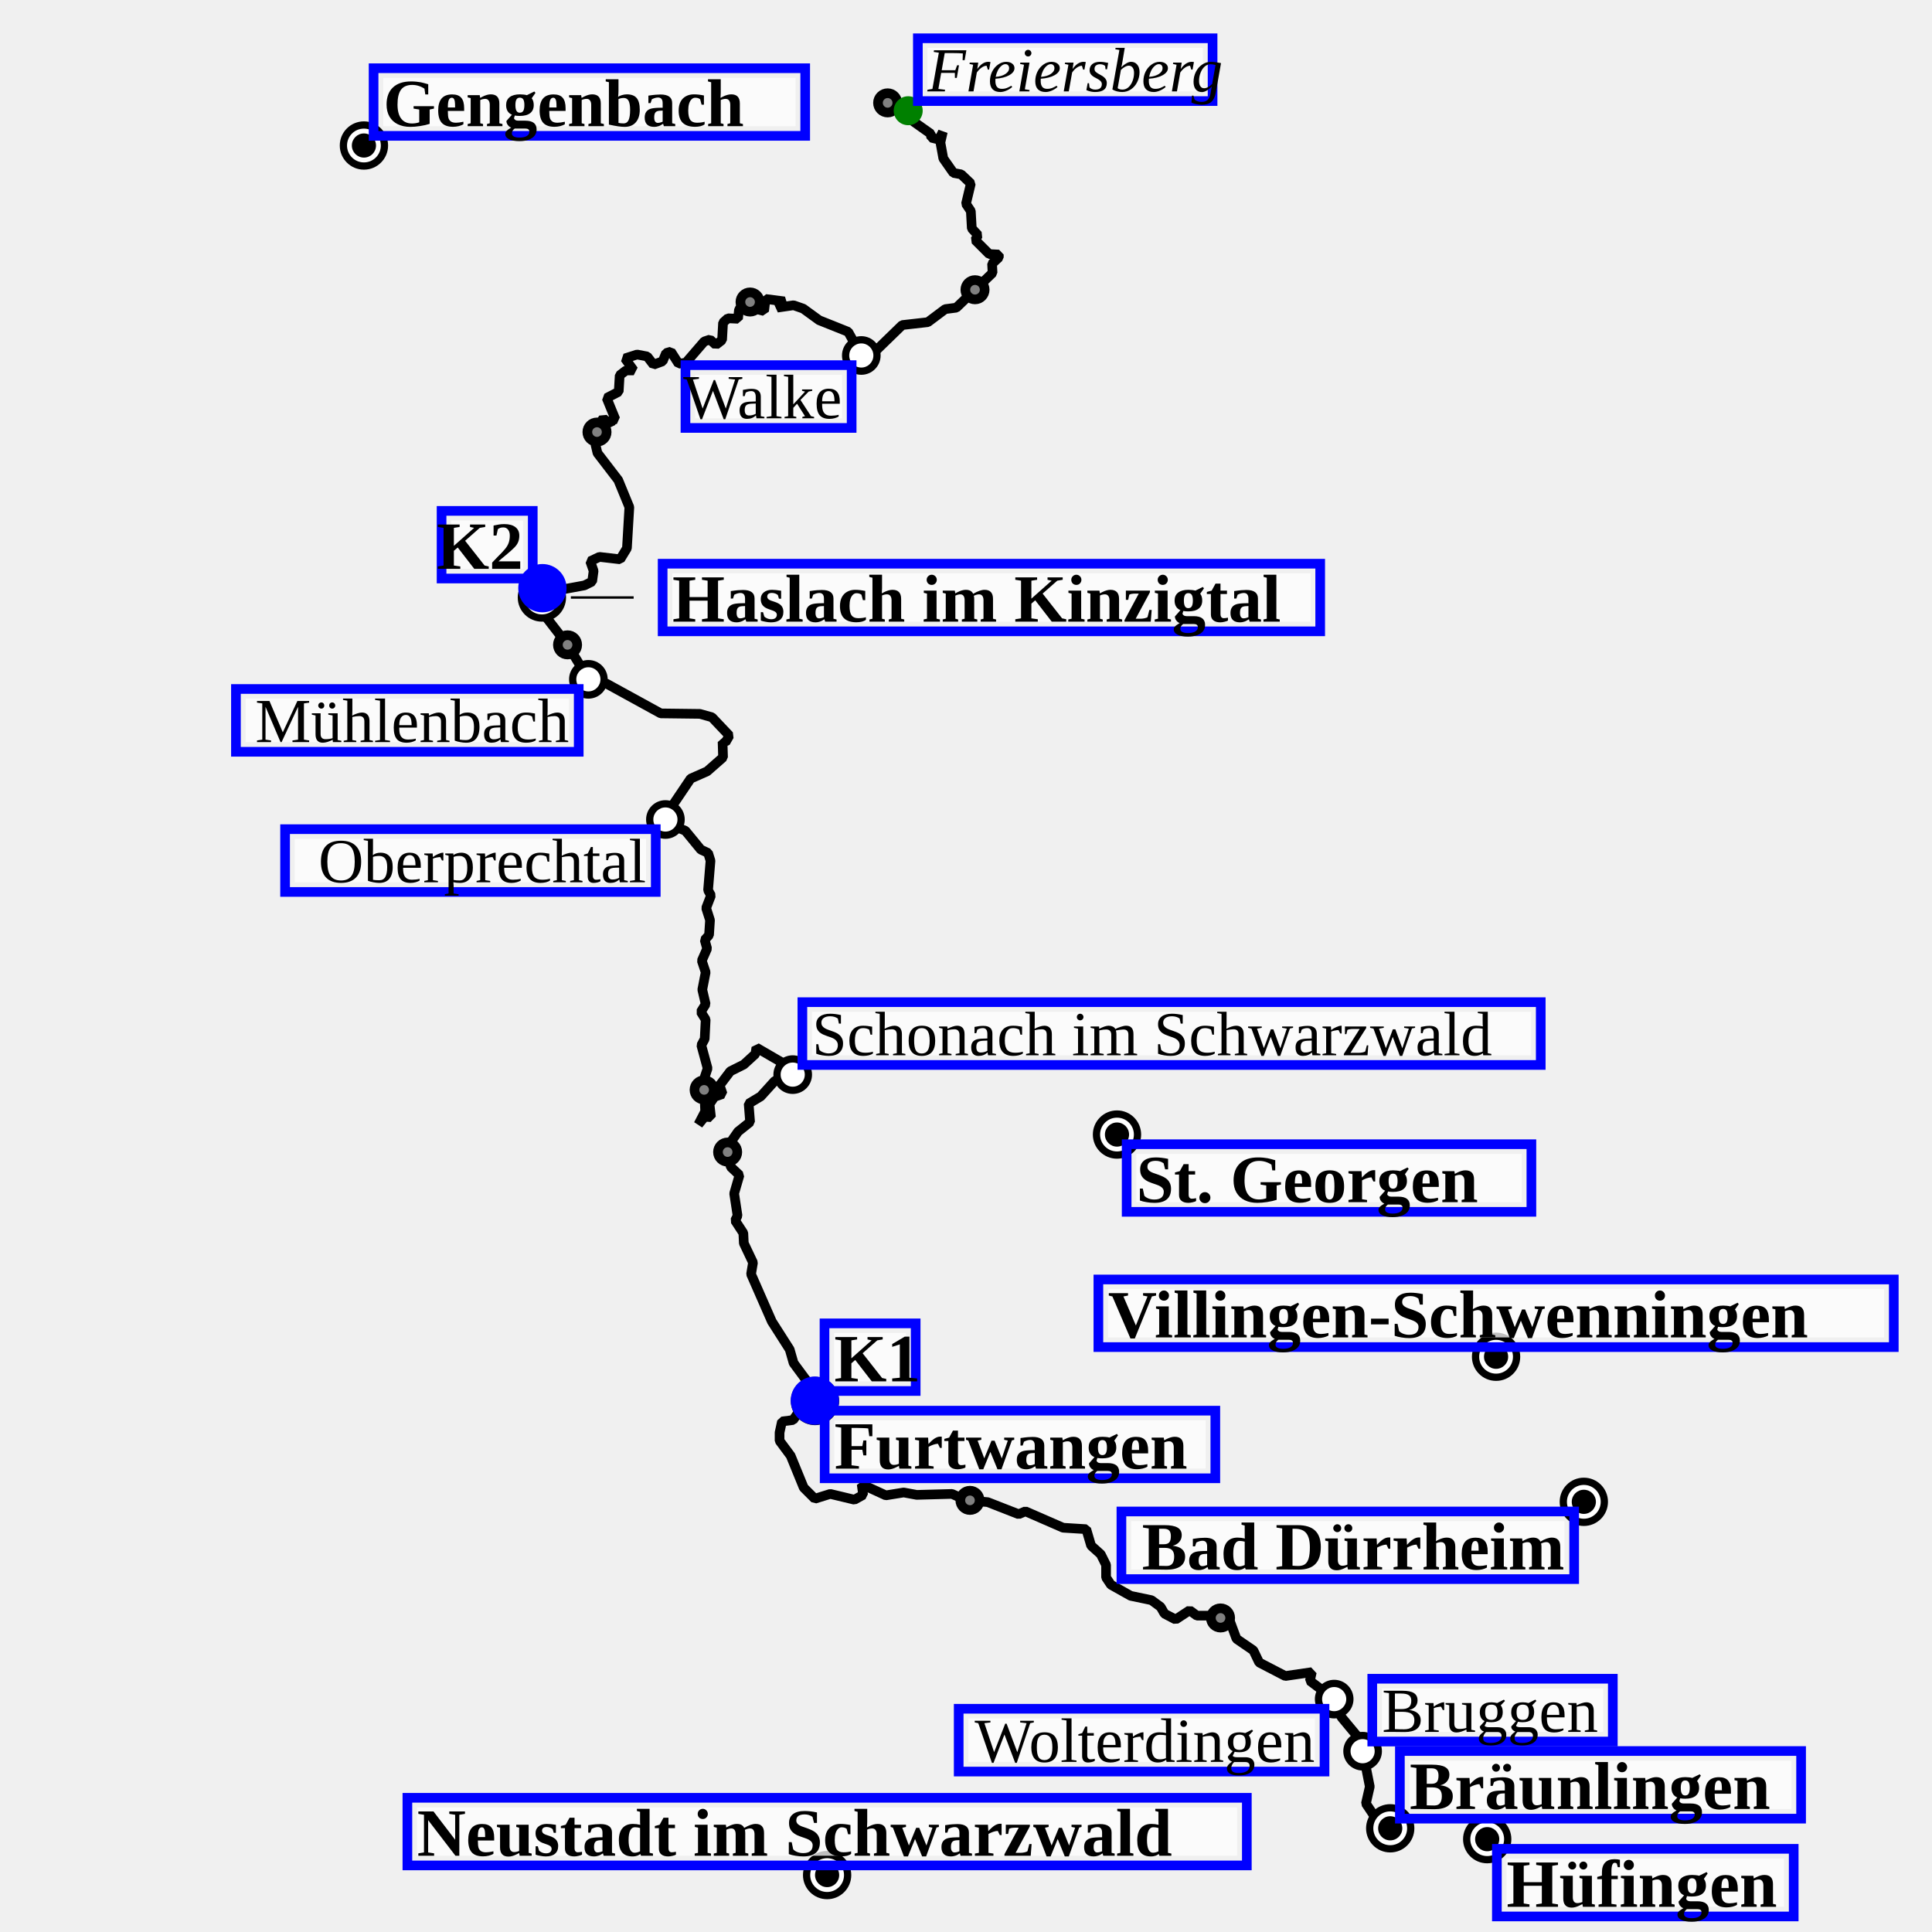
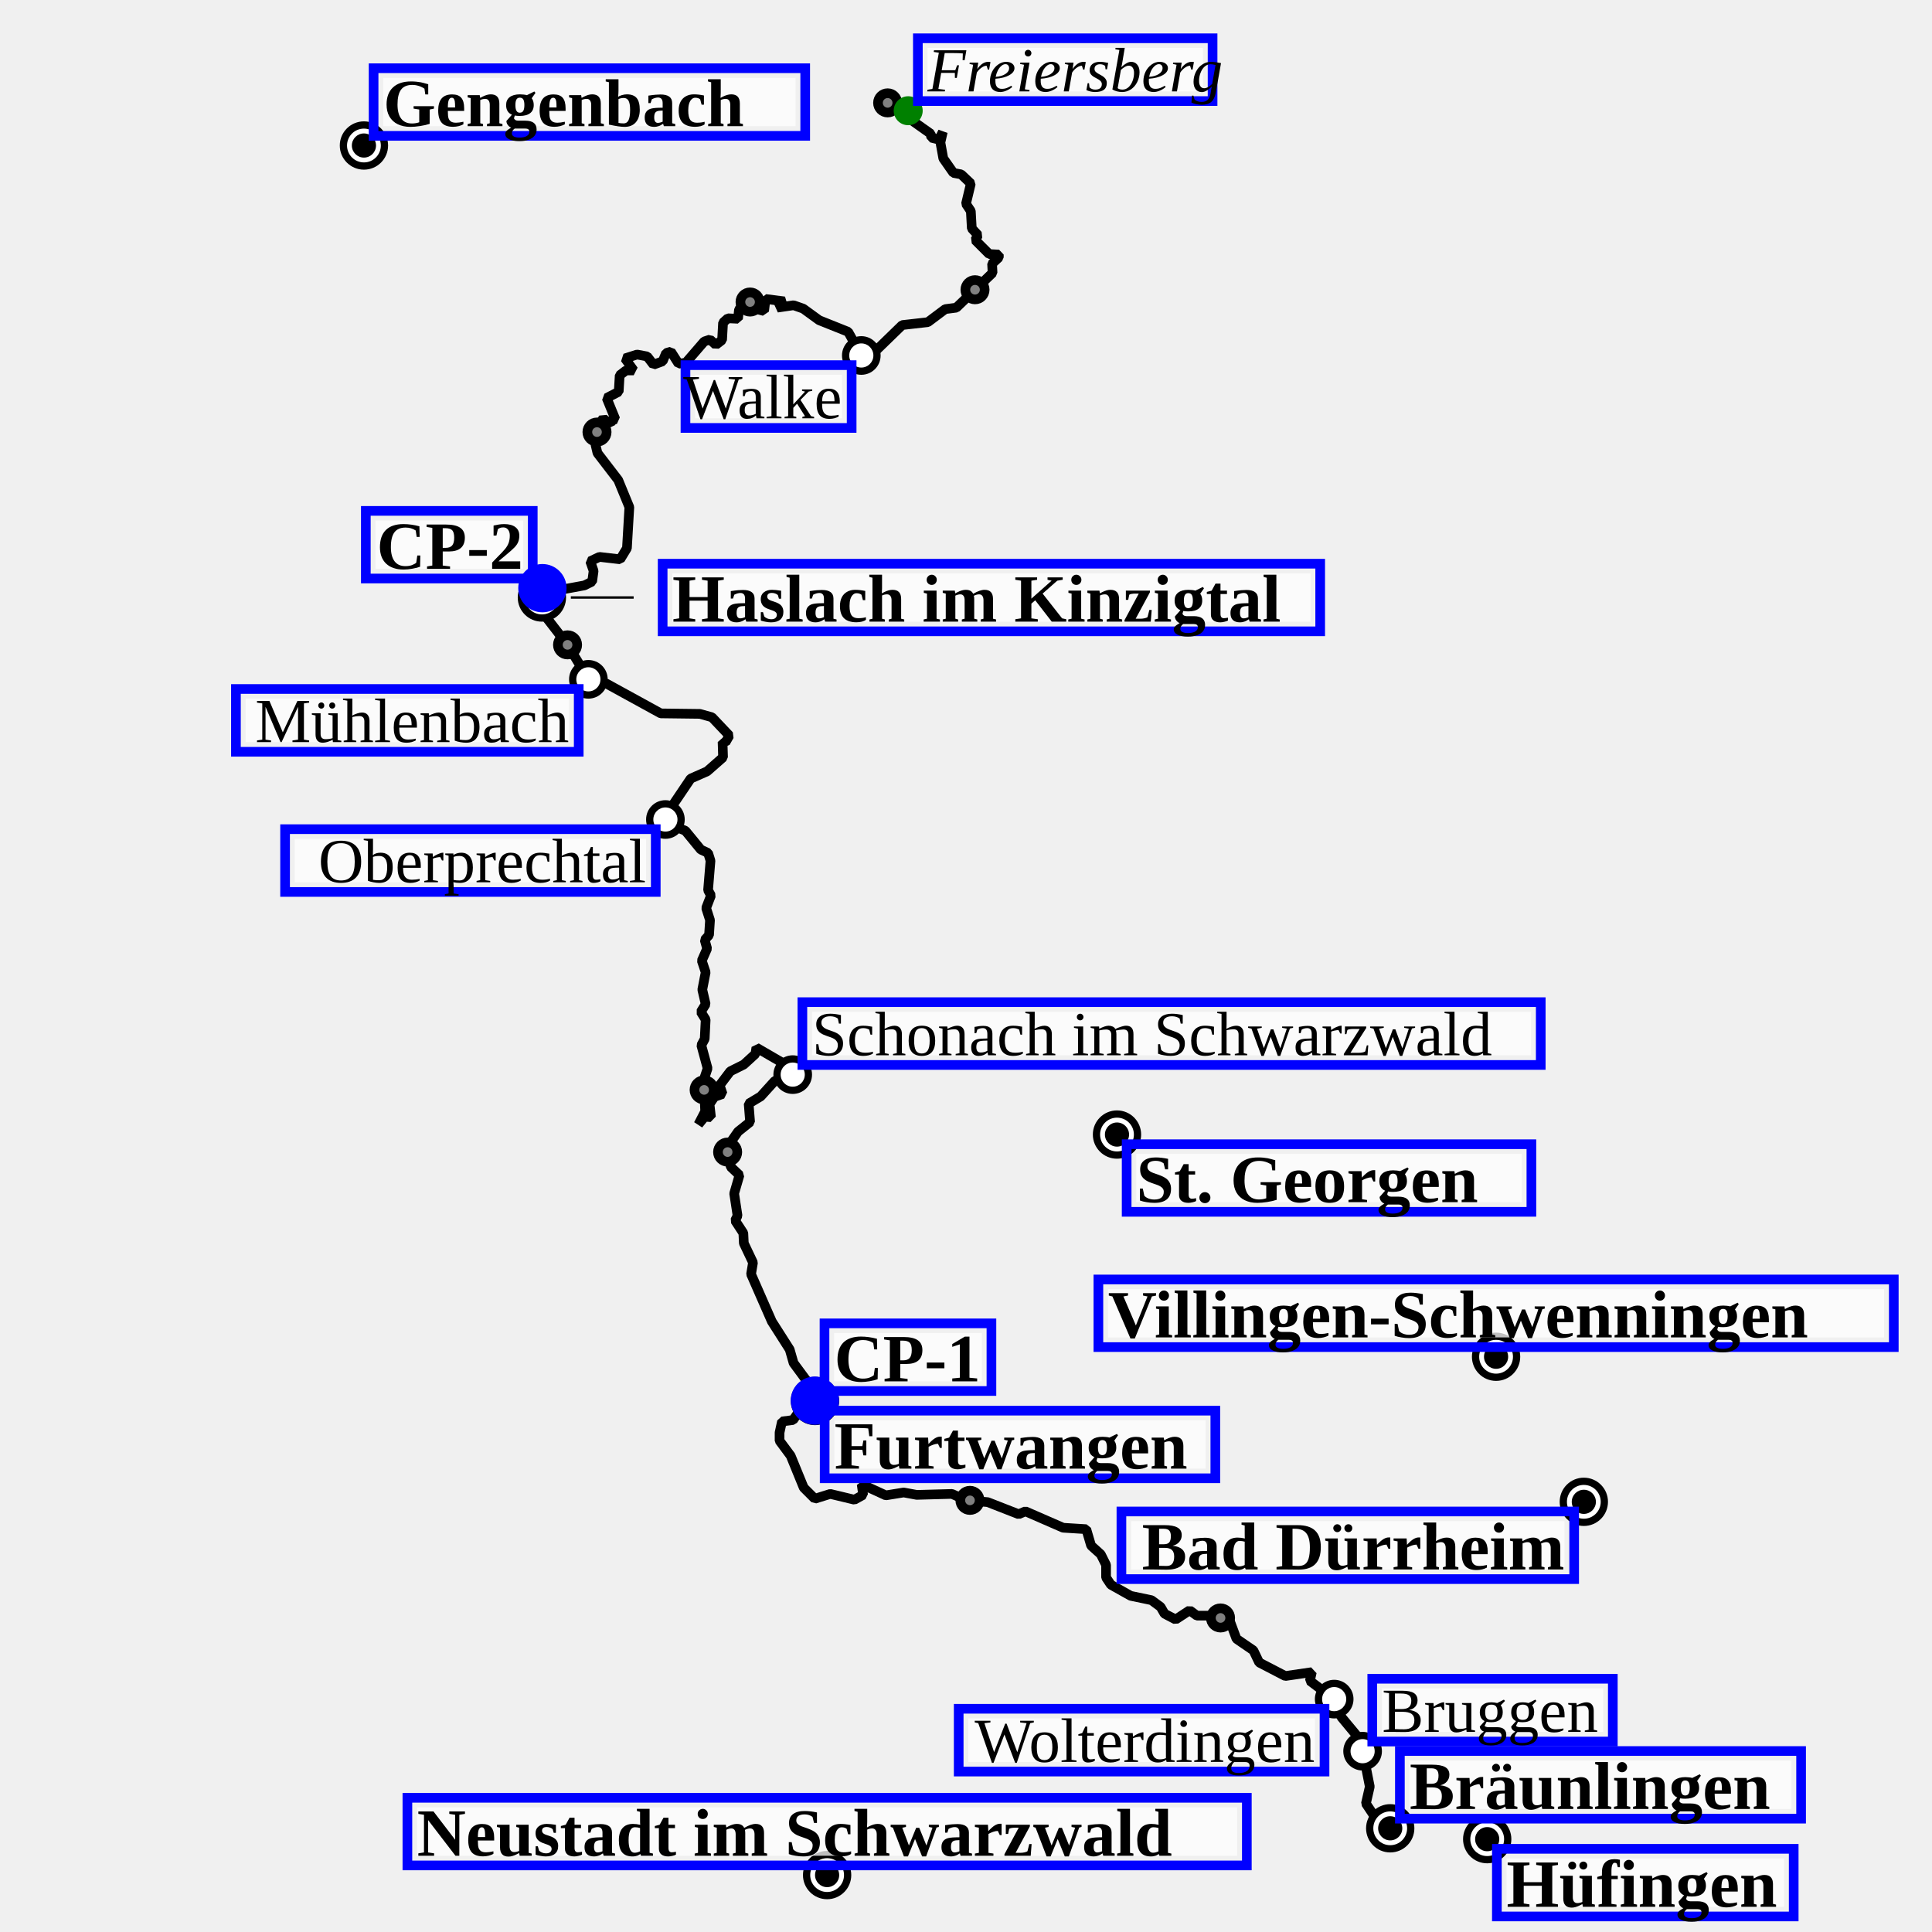
<svg xmlns="http://www.w3.org/2000/svg" height="400" viewBox="0, 0, 400, 400" width="400">
  <path d="M287.9,378.6 L285.6,377.6 L282.8,373.4 L283.6,369.9 L281.7,360.3 L277.8,355.6 L276.7,353.7 L276.9,352.3 L271.2,348.0 L271.6,346.2 L266.1,347.0 L260.7,344.2 L259.5,341.7 L256.0,339.3 L254.7,335.8 L251.5,334.5 L247.8,334.5 L246.3,333.4 L243.4,335.3 L241.1,334.1 L240.3,332.7 L238.4,331.3 L234.1,330.4 L230.0,328.1 L229.0,326.6 L229.0,324.0 L227.9,321.8 L225.9,320.0 L224.9,316.6 L220.1,316.3 L212.3,312.9 L210.9,313.5 L204.5,311.0 L200.0,310.6 L197.1,309.3 L189.8,309.5 L187.1,309.0 L183.4,309.6 L178.4,307.3 L178.7,309.5 L176.9,310.5 L171.9,309.3 L168.7,310.3 L166.4,308.0 L163.7,301.4 L161.4,298.3 L161.4,296.6 L161.9,294.3 L164.2,294.0 L165.6,292.0 L168.8,290.1 L168.0,288.5 L168.6,288.3 L168.2,287.0 L167.6,287.6 L168.5,287.8 L168.0,286.3 L167.4,286.4 L167.6,287.6 L168.5,287.8 L168.0,286.3 L167.4,286.4 L164.3,282.2 L163.5,279.4 L159.8,273.6 L155.5,263.8 L155.9,261.4 L154.0,257.4 L153.9,255.3 L152.2,252.7 L152.7,251.7 L152.0,247.1 L153.1,243.3 L151.3,241.6 L150.5,237.6 L152.8,234.3 L155.3,232.3 L155.0,228.5 L157.5,227.0 L160.4,223.8 L164.1,222.5 L162.8,220.5 L156.6,216.9 L156.4,218.2 L154.0,220.4 L151.2,221.8 L149.0,224.7 L149.6,226.5 L147.9,227.1 L146.9,228.6 L147.2,231.3 L145.9,231.2 L144.6,232.8 L146.0,230.1 L145.7,223.6 L146.5,221.2 L145.2,216.4 L145.9,215.1 L146.1,211.1 L145.1,209.5 L146.1,207.9 L145.4,204.9 L146.1,201.3 L145.3,198.9 L146.4,196.4 L145.9,194.6 L146.8,193.6 L147.0,190.5 L146.2,188.0 L147.2,185.4 L146.6,184.3 L147.1,178.2 L146.6,176.6 L145.1,175.9 L141.9,172.0 L138.0,170.4 L137.6,169.2 L143.0,161.2 L146.4,159.7 L149.7,156.8 L149.6,153.6 L150.2,153.7 L151.0,152.3 L147.4,148.5 L144.9,147.8 L136.8,147.7 L125.5,141.5 L122.2,141.2 L117.5,133.5 L112.7,127.3 L112.1,125.3 L112.3,121.8 L114.6,122.3 L114.9,121.7 L116.1,122.1 L121.0,121.2 L122.6,120.4 L122.9,118.2 L122.2,116.2 L124.1,115.3 L128.4,115.8 L129.8,113.5 L130.3,105.0 L128.0,99.4 L123.7,93.8 L123.3,92.1 L123.7,88.4 L124.9,86.6 L126.4,88.1 L126.3,87.2 L127.4,86.8 L125.6,82.4 L128.1,81.1 L128.3,77.7 L129.6,76.7 L131.2,76.7 L129.4,74.2 L131.9,73.4 L134.0,73.8 L135.3,75.5 L137.2,74.8 L137.9,73.1 L138.9,72.8 L140.5,75.3 L142.0,75.1 L145.8,70.7 L147.0,70.3 L148.2,71.4 L149.5,70.4 L149.7,66.8 L150.7,65.9 L152.8,66.0 L153.0,64.1 L154.3,62.6 L156.5,62.4 L156.3,63.9 L158.2,64.4 L158.5,61.9 L162.4,62.4 L160.9,63.7 L164.3,63.2 L166.3,63.9 L169.6,66.3 L175.6,68.7 L178.5,73.9 L179.9,74.0 L186.8,67.3 L192.1,66.7 L195.7,64.0 L198.0,63.7 L205.5,56.5 L205.4,54.6 L206.8,53.3 L206.8,52.7 L204.8,52.6 L201.9,49.7 L202.5,48.7 L201.2,47.3 L201.0,43.7 L200.0,42.2 L201.0,38.0 L199.0,36.1 L197.4,35.8 L195.3,32.8 L194.7,29.5 L195.2,27.3 L194.4,28.9 L192.8,28.5 L192.7,27.7 L188.6,24.8 L187.9,22.6 L188.5,21.4 L186.4,22.9 L182.7,21.4" fill="transparent" id="track" stroke="black" stroke-linejoin="miter" stroke-miterlimit="1" stroke-width="2" />
  <g>
    <g>
      <circle cx="183.779" cy="21.299" fill="Gray" id="28/wp/circle" r="2" stroke="black" stroke-width="2" />
    </g>
    <g>
      <circle cx="201.866" cy="59.987" fill="Gray" id="27/wp/circle" r="2" stroke="black" stroke-width="2" />
    </g>
    <g>
      <circle cx="155.293" cy="62.529" fill="Gray" id="26/wp/circle" r="2" stroke="black" stroke-width="2" />
    </g>
    <g>
      <circle cx="123.601" cy="89.453" fill="Gray" id="25/wp/circle" r="2" stroke="black" stroke-width="2" />
    </g>
    <g>
      <circle cx="117.505" cy="133.509" fill="Gray" id="24/wp/circle" r="2" stroke="black" stroke-width="2" />
    </g>
    <g>
      <circle cx="137.783" cy="168.921" fill="Gray" id="23/wp/circle" r="2" stroke="black" stroke-width="2" />
    </g>
    <g>
      <circle cx="145.784" cy="225.65" fill="Gray" id="22/wp/circle" r="2" stroke="black" stroke-width="2" />
    </g>
    <g>
      <circle cx="150.649" cy="238.523" fill="Gray" id="21/wp/circle" r="2" stroke="black" stroke-width="2" />
    </g>
    <g>
      <circle cx="168.11" cy="288.706" fill="Gray" id="20/wp/circle" r="2" stroke="black" stroke-width="2" />
    </g>
    <g>
      <circle cx="200.821" cy="310.633" fill="Gray" id="19/wp/circle" r="2" stroke="black" stroke-width="2" />
    </g>
    <g>
      <circle cx="252.699" cy="334.981" fill="Gray" id="18/wp/circle" r="2" stroke="black" stroke-width="2" />
    </g>
    <g>
      <circle cx="307.91" cy="380.78" fill="Black" id="20/wp/circle" r="5" />
      <circle cx="307.91" cy="380.78" fill="white" id="20/wp/circle-little-white" r="3.5" />
      <circle cx="307.91" cy="380.78" fill="black" id="20/wp/circle-little-white" r="2.5" />
    </g>
    <g transform="translate(307.9102 380.7801)">
      <rect fill="white" fill-opacity="0.75" height="10" id="label-bg" width="57.458" x="4" y="4" />
      <rect fill="none" height="14" id="label-dbg" stroke="blue" stroke-width="2" width="61.458" x="2" y="2" />
      <text font-size="14.0" font-style="normal" font-weight="bold" id="20/wp/text" text-anchor="start" x="4.000" y="14.000">
Hüfingen
</text>
    </g>
    <g>
      <circle cx="171.245" cy="388.215" fill="Black" id="18/wp/circle" r="5" />
      <circle cx="171.245" cy="388.215" fill="white" id="18/wp/circle-little-white" r="3.5" />
      <circle cx="171.245" cy="388.215" fill="black" id="18/wp/circle-little-white" r="2.5" />
    </g>
    <g transform="translate(171.2449 388.2148)">
      <rect fill="white" fill-opacity="0.75" height="10" id="label-bg" width="169.797" x="-84.899" y="-14" />
      <rect fill="none" height="14" id="label-dbg" stroke="blue" stroke-width="2" width="173.797" x="-86.899" y="-16" />
      <text font-size="14.0" font-style="normal" font-weight="bold" id="18/wp/text" text-anchor="start" x="-84.899" y="-4.000">
Neustadt im Schwarzwald
</text>
    </g>
    <g>
      <circle cx="75.348" cy="30.127" fill="Black" id="17/wp/circle" r="5" />
      <circle cx="75.348" cy="30.127" fill="white" id="17/wp/circle-little-white" r="3.5" />
      <circle cx="75.348" cy="30.127" fill="black" id="17/wp/circle-little-white" r="2.5" />
    </g>
    <g transform="translate(75.34797 30.12684)">
      <rect fill="white" fill-opacity="0.75" height="10" id="label-bg" width="85.361" x="4" y="-14" />
      <rect fill="none" height="14" id="label-dbg" stroke="blue" stroke-width="2" width="89.361" x="2" y="-16" />
      <text font-size="14.0" font-style="normal" font-weight="bold" id="17/wp/text" text-anchor="start" x="4.000" y="-4.000">
Gengenbach
</text>
    </g>
    <g>
      <circle cx="231.261" cy="234.898" fill="Black" id="16/wp/circle" r="5" />
      <circle cx="231.261" cy="234.898" fill="white" id="16/wp/circle-little-white" r="3.5" />
      <circle cx="231.261" cy="234.898" fill="black" id="16/wp/circle-little-white" r="2.5" />
    </g>
    <g transform="translate(231.2614 234.8976)">
      <rect fill="white" fill-opacity="0.75" height="10" id="label-bg" width="79.798" x="4" y="4" />
      <rect fill="none" height="14" id="label-dbg" stroke="blue" stroke-width="2" width="83.798" x="2" y="2" />
      <text font-size="14.0" font-style="normal" font-weight="bold" id="16/wp/text" text-anchor="start" x="4.000" y="14.000">
St. Georgen
</text>
    </g>
    <g>
      <circle cx="327.915" cy="310.936" fill="Black" id="15/wp/circle" r="5" />
      <circle cx="327.915" cy="310.936" fill="white" id="15/wp/circle-little-white" r="3.5" />
      <circle cx="327.915" cy="310.936" fill="black" id="15/wp/circle-little-white" r="2.5" />
    </g>
    <g transform="translate(327.9147 310.936)">
      <rect fill="white" fill-opacity="0.75" height="10" id="label-bg" width="89.737" x="-93.737" y="4" />
      <rect fill="none" height="14" id="label-dbg" stroke="blue" stroke-width="2" width="93.737" x="-95.737" y="2" />
      <text font-size="14.0" font-style="normal" font-weight="bold" id="15/wp/text" text-anchor="end" x="-4.000" y="14.000">
Bad Dürrheim
</text>
    </g>
    <g>
      <circle cx="309.747" cy="280.9" fill="Black" id="13/wp/circle" r="5" />
      <circle cx="309.747" cy="280.9" fill="white" id="13/wp/circle-little-white" r="3.5" />
      <circle cx="309.747" cy="280.9" fill="black" id="13/wp/circle-little-white" r="2.5" />
    </g>
    <g transform="translate(309.747 280.9005)">
      <rect fill="white" fill-opacity="0.75" height="10" id="label-bg" width="160.679" x="-80.339" y="-14" />
      <rect fill="none" height="14" id="label-dbg" stroke="blue" stroke-width="2" width="164.679" x="-82.339" y="-16" />
      <text font-size="14.0" font-style="normal" font-weight="bold" id="13/wp/text" text-anchor="start" x="-80.339" y="-4.000">
Villingen-Schwenningen
</text>
    </g>
    <g>
      <circle cx="188.033" cy="22.925" fill="Green" id="12/wp/circle" r="3" />
    </g>
    <g transform="translate(188.0325 22.92543)">
      <rect fill="white" fill-opacity="0.75" height="9" id="label-bg" width="57.019" x="4" y="-13" />
      <rect fill="none" height="13" id="label-dbg" stroke="blue" stroke-width="2" width="61.019" x="2" y="-15" />
      <text font-size="13.0" font-style="italic" font-weight="normal" id="12/wp/text" text-anchor="start" x="4.000" y="-4.000">
Freiersberg
</text>
    </g>
    <g>
      <circle cx="276.229" cy="351.783" fill="Black" id="11/wp/circle" r="4" />
      <circle cx="276.229" cy="351.783" fill="white" id="11/wp/circle-little-white" r="2.5" />
    </g>
    <g transform="translate(276.2294 351.7825)">
      <rect fill="white" fill-opacity="0.75" height="9" id="label-bg" width="71.742" x="-75.742" y="4" />
      <rect fill="none" height="13" id="label-dbg" stroke="blue" stroke-width="2" width="75.742" x="-77.742" y="2" />
      <text font-size="13.0" font-style="normal" font-weight="normal" id="11/wp/text" text-anchor="end" x="-4.000" y="13.000">
Wolterdingen
</text>
    </g>
    <g>
      <circle cx="282.114" cy="362.566" fill="Black" id="10/wp/circle" r="4" />
      <circle cx="282.114" cy="362.566" fill="white" id="10/wp/circle-little-white" r="2.5" />
    </g>
    <g transform="translate(282.1138 362.5662)">
      <rect fill="white" fill-opacity="0.75" height="9" id="label-bg" width="45.802" x="4" y="-13" />
      <rect fill="none" height="13" id="label-dbg" stroke="blue" stroke-width="2" width="49.802" x="2" y="-15" />
      <text font-size="13.0" font-style="normal" font-weight="normal" id="10/wp/text" text-anchor="start" x="4.000" y="-4.000">
Bruggen
</text>
    </g>
    <g>
      <circle cx="178.324" cy="73.599" fill="Black" id="9/wp/circle" r="4" />
      <circle cx="178.324" cy="73.599" fill="white" id="9/wp/circle-little-white" r="2.5" />
    </g>
    <g transform="translate(178.3244 73.59877)">
      <rect fill="white" fill-opacity="0.75" height="9" id="label-bg" width="30.407" x="-34.407" y="4" />
      <rect fill="none" height="13" id="label-dbg" stroke="blue" stroke-width="2" width="34.407" x="-36.407" y="2" />
      <text font-size="13.0" font-style="normal" font-weight="normal" id="9/wp/text" text-anchor="end" x="-4.000" y="13.000">
Walke
</text>
    </g>
    <g>
      <circle cx="137.766" cy="169.669" fill="Black" id="8/wp/circle" r="4" />
      <circle cx="137.766" cy="169.669" fill="white" id="8/wp/circle-little-white" r="2.5" />
    </g>
    <g transform="translate(137.7659 169.6691)">
      <rect fill="white" fill-opacity="0.75" height="9" id="label-bg" width="72.743" x="-76.743" y="4" />
      <rect fill="none" height="13" id="label-dbg" stroke="blue" stroke-width="2" width="76.743" x="-78.743" y="2" />
      <text font-size="13.0" font-style="normal" font-weight="normal" id="8/wp/text" text-anchor="end" x="-4.000" y="13.000">
Oberprechtal
</text>
    </g>
    <g>
      <circle cx="121.818" cy="140.648" fill="Black" id="6/wp/circle" r="4" />
      <circle cx="121.818" cy="140.648" fill="white" id="6/wp/circle-little-white" r="2.5" />
    </g>
    <g transform="translate(121.8176 140.6478)">
      <rect fill="white" fill-opacity="0.75" height="9" id="label-bg" width="66.97" x="-70.97" y="4" />
      <rect fill="none" height="13" id="label-dbg" stroke="blue" stroke-width="2" width="70.97" x="-72.97" y="2" />
      <text font-size="13.0" font-style="normal" font-weight="normal" id="6/wp/text" text-anchor="end" x="-4.000" y="13.000">
Mühlenbach
</text>
    </g>
    <g>
      <circle cx="164.123" cy="222.488" fill="Black" id="5/wp/circle" r="4" />
      <circle cx="164.123" cy="222.488" fill="white" id="5/wp/circle-little-white" r="2.5" />
    </g>
    <g transform="translate(164.1231 222.4881)">
      <rect fill="white" fill-opacity="0.75" height="9" id="label-bg" width="148.87" x="4" y="-13" />
      <rect fill="none" height="13" id="label-dbg" stroke="blue" stroke-width="2" width="152.87" x="2" y="-15" />
      <text font-size="13.0" font-style="normal" font-weight="normal" id="5/wp/text" text-anchor="start" x="4.000" y="-4.000">
Schonach im Schwarzwald
</text>
    </g>
    <g>
      <circle cx="287.83" cy="378.53" fill="Black" id="4/wp/circle" r="5" />
      <circle cx="287.83" cy="378.53" fill="white" id="4/wp/circle-little-white" r="3.5" />
      <circle cx="287.83" cy="378.53" fill="black" id="4/wp/circle-little-white" r="2.5" />
    </g>
    <g transform="translate(287.8304 378.5303)">
      <rect fill="white" fill-opacity="0.75" height="10" id="label-bg" width="79.069" x="4" y="-14" />
      <rect fill="none" height="14" id="label-dbg" stroke="blue" stroke-width="2" width="83.069" x="2" y="-16" />
      <text font-size="14.0" font-style="normal" font-weight="bold" id="4/wp/text" text-anchor="start" x="4.000" y="-4.000">
Bräunlingen
</text>
    </g>
    <g>
      <circle cx="112.193" cy="123.708" fill="Black" id="3/wp/circle" r="5" />
      <circle cx="112.193" cy="123.708" fill="white" id="3/wp/circle-little-white" r="3.5" />
      <circle cx="112.193" cy="123.708" fill="black" id="3/wp/circle-little-white" r="2.5" />
    </g>
    <g transform="translate(112.1931 123.7085)">
      <rect fill="white" fill-opacity="0.75" height="10" id="label-bg" width="132.138" x="27" y="-5" />
      <rect fill="none" height="14" id="label-dbg" stroke="blue" stroke-width="2" width="136.138" x="25" y="-7" />
      <text font-size="14.0" font-style="normal" font-weight="bold" id="3/wp/text" text-anchor="start" x="27.000" y="5.000">
Haslach im Kinzigtal
</text>
    </g>
    <path d="M131.19,123.71 L118.19,123.71" id="link" stroke="black" stroke-linejoin="miter" stroke-miterlimit="1" stroke-width="0.5" />
    <g>
      <circle cx="168.739" cy="290.062" fill="Black" id="2/wp/circle" r="5" />
      <circle cx="168.739" cy="290.062" fill="white" id="2/wp/circle-little-white" r="3.5" />
      <circle cx="168.739" cy="290.062" fill="black" id="2/wp/circle-little-white" r="2.5" />
    </g>
    <g transform="translate(168.7392 290.0621)">
      <rect fill="white" fill-opacity="0.75" height="10" id="label-bg" width="76.88" x="4" y="4" />
      <rect fill="none" height="14" id="label-dbg" stroke="blue" stroke-width="2" width="80.88" x="2" y="2" />
      <text font-size="14.0" font-style="normal" font-weight="bold" id="2/wp/text" text-anchor="start" x="4.000" y="14.000">
Furtwangen
</text>
    </g>
    <g>
      <circle cx="112.299" cy="121.775" fill="Blue" id="1/wp/circle" r="5" />
    </g>
    <g transform="translate(112.2993 121.7745)">
-       <rect fill="white" fill-opacity="0.75" height="10" id="label-bg" width="14.875" x="-18.875" y="-14" />
-       <rect fill="none" height="14" id="label-dbg" stroke="blue" stroke-width="2" width="18.875" x="-20.875" y="-16" />
+       <rect fill="white" fill-opacity="0.75" height="10" id="label-bg" width="30.559" x="-34.559" y="-14" />
+       <rect fill="none" height="14" id="label-dbg" stroke="blue" stroke-width="2" width="34.559" x="-36.559" y="-16" />
      <text font-size="14.0" font-style="normal" font-weight="bold" id="1/wp/text" text-anchor="end" x="-4.000" y="-4.000">
- K2
+ CP-2
</text>
    </g>
    <g>
      <circle cx="168.706" cy="289.99" fill="Blue" id="0/wp/circle" r="5" />
    </g>
    <g transform="translate(168.7057 289.9901)">
-       <rect fill="white" fill-opacity="0.75" height="10" id="label-bg" width="14.875" x="4" y="-14" />
-       <rect fill="none" height="14" id="label-dbg" stroke="blue" stroke-width="2" width="18.875" x="2" y="-16" />
+       <rect fill="white" fill-opacity="0.75" height="10" id="label-bg" width="30.559" x="4" y="-14" />
+       <rect fill="none" height="14" id="label-dbg" stroke="blue" stroke-width="2" width="34.559" x="2" y="-16" />
      <text font-size="14.0" font-style="normal" font-weight="bold" id="0/wp/text" text-anchor="start" x="4.000" y="-4.000">
- K1
+ CP-1
</text>
    </g>
  </g>
</svg>
